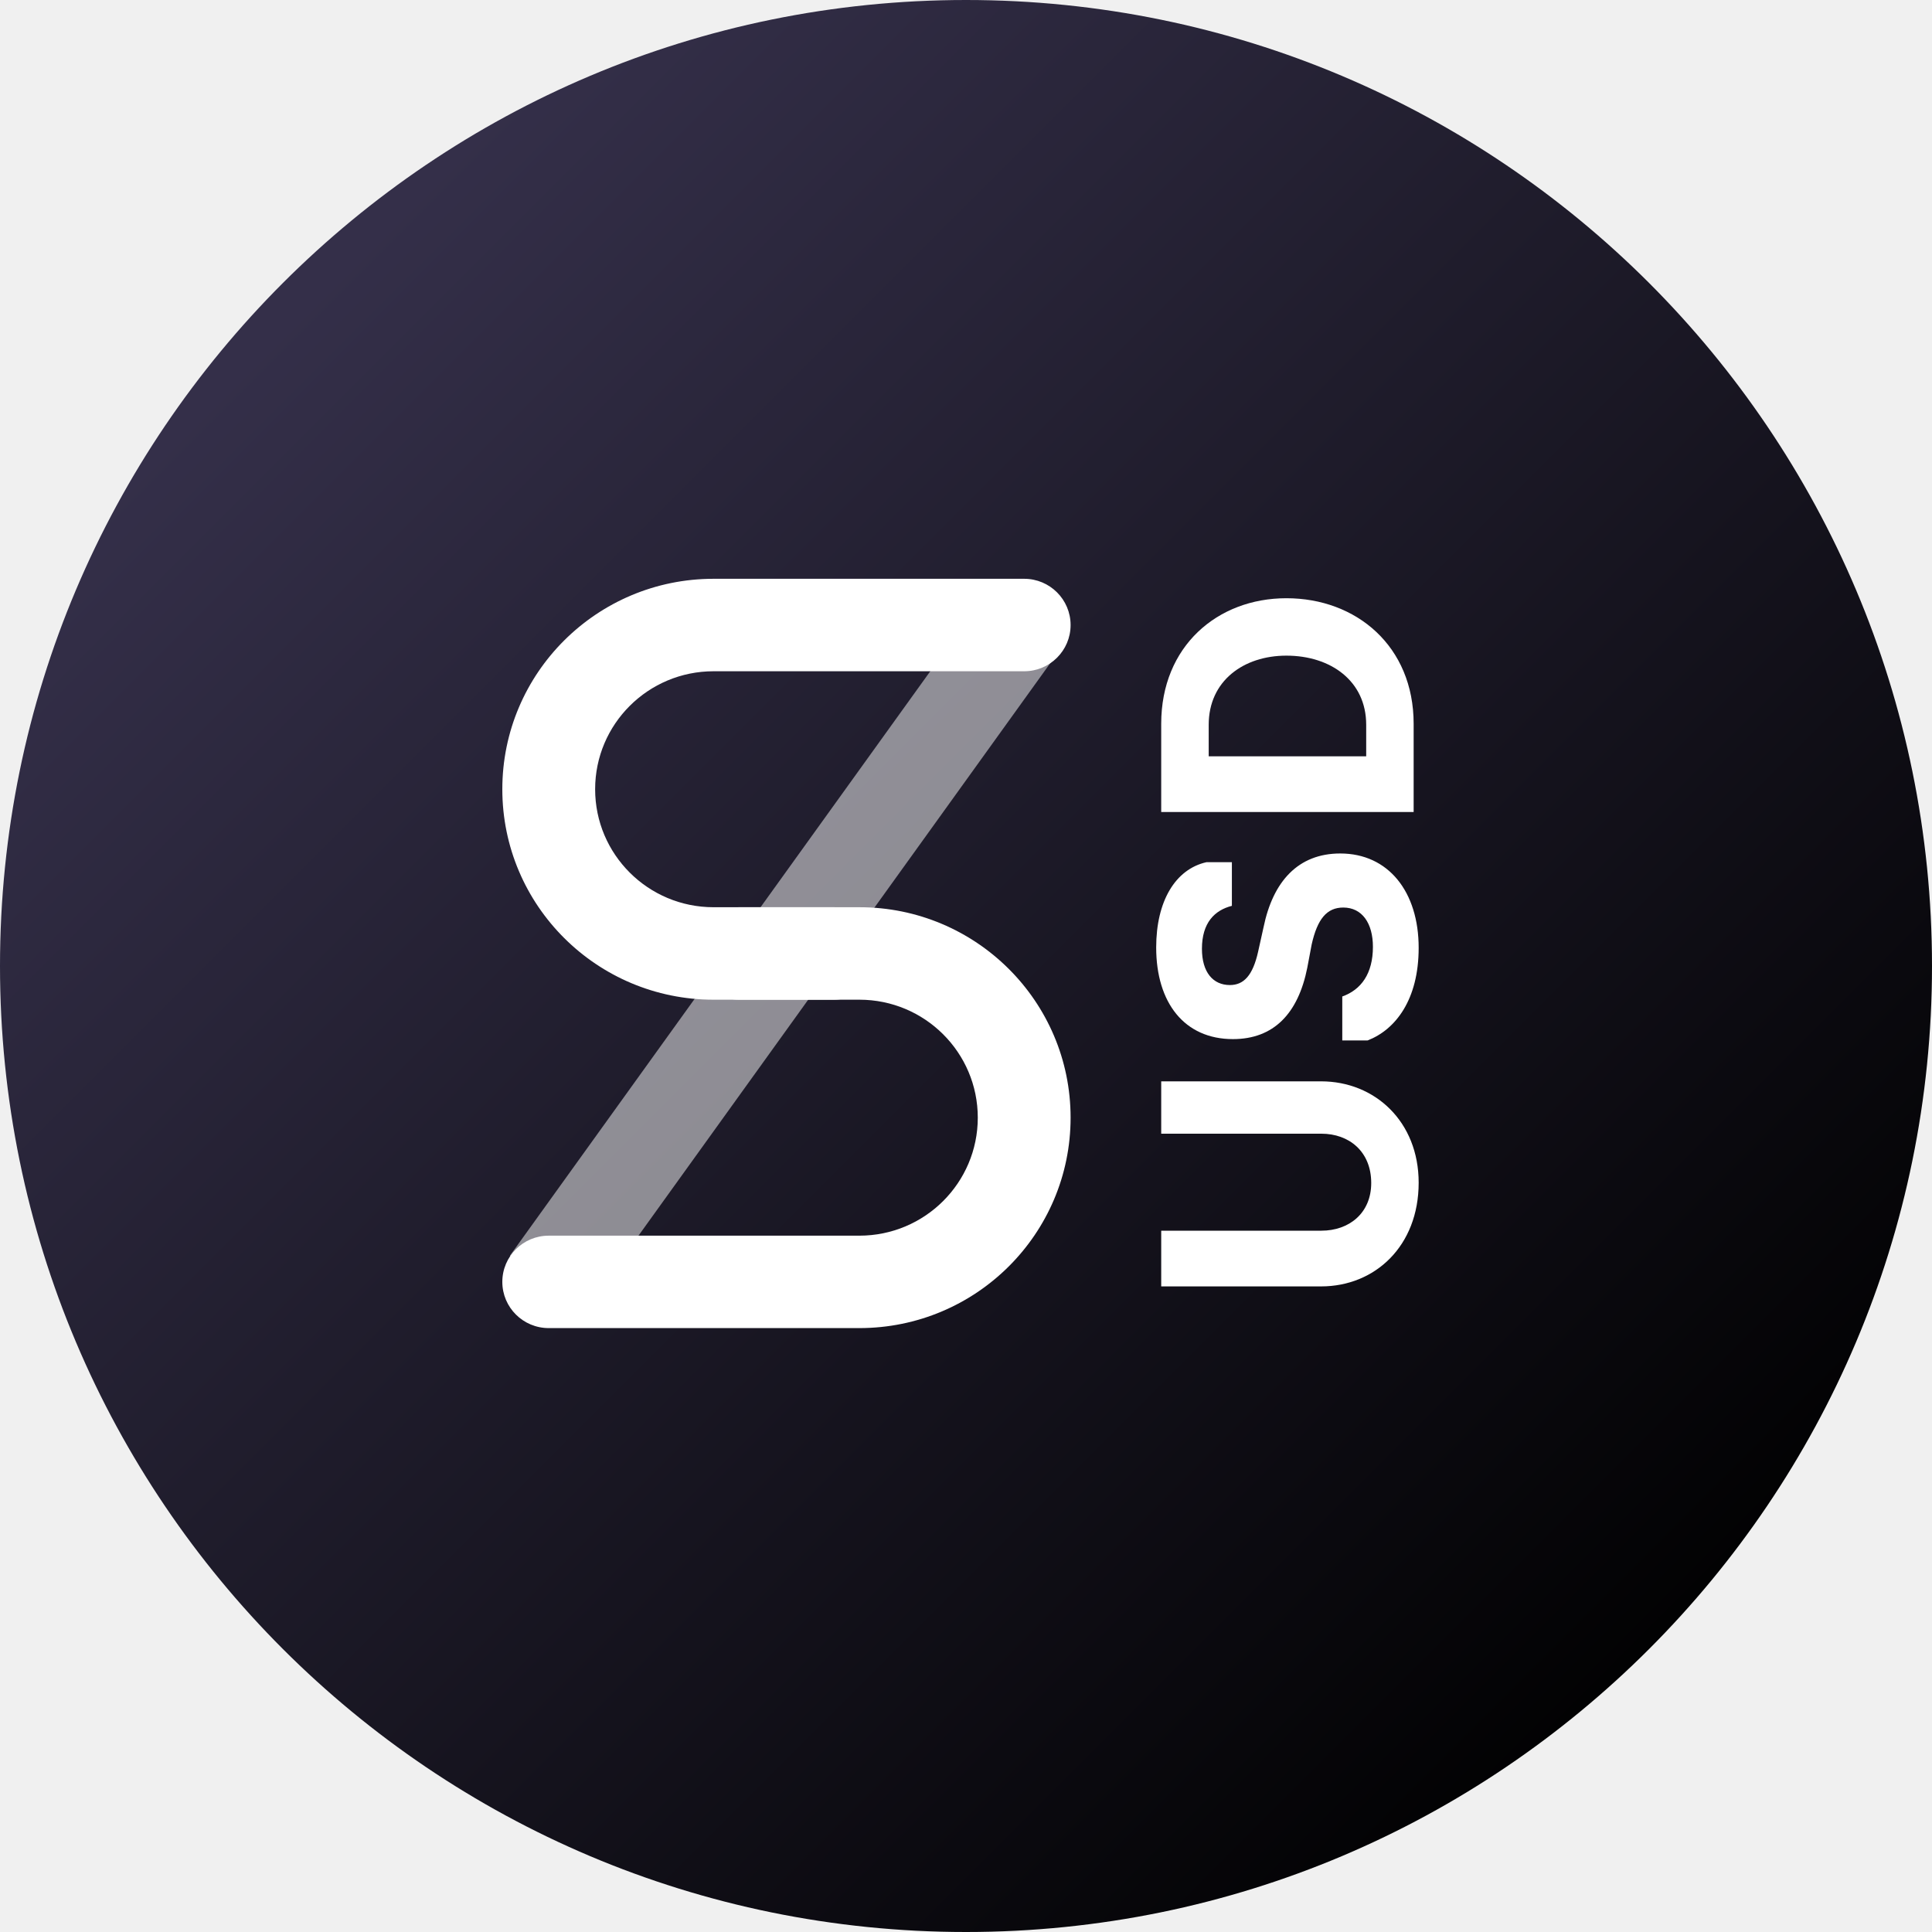
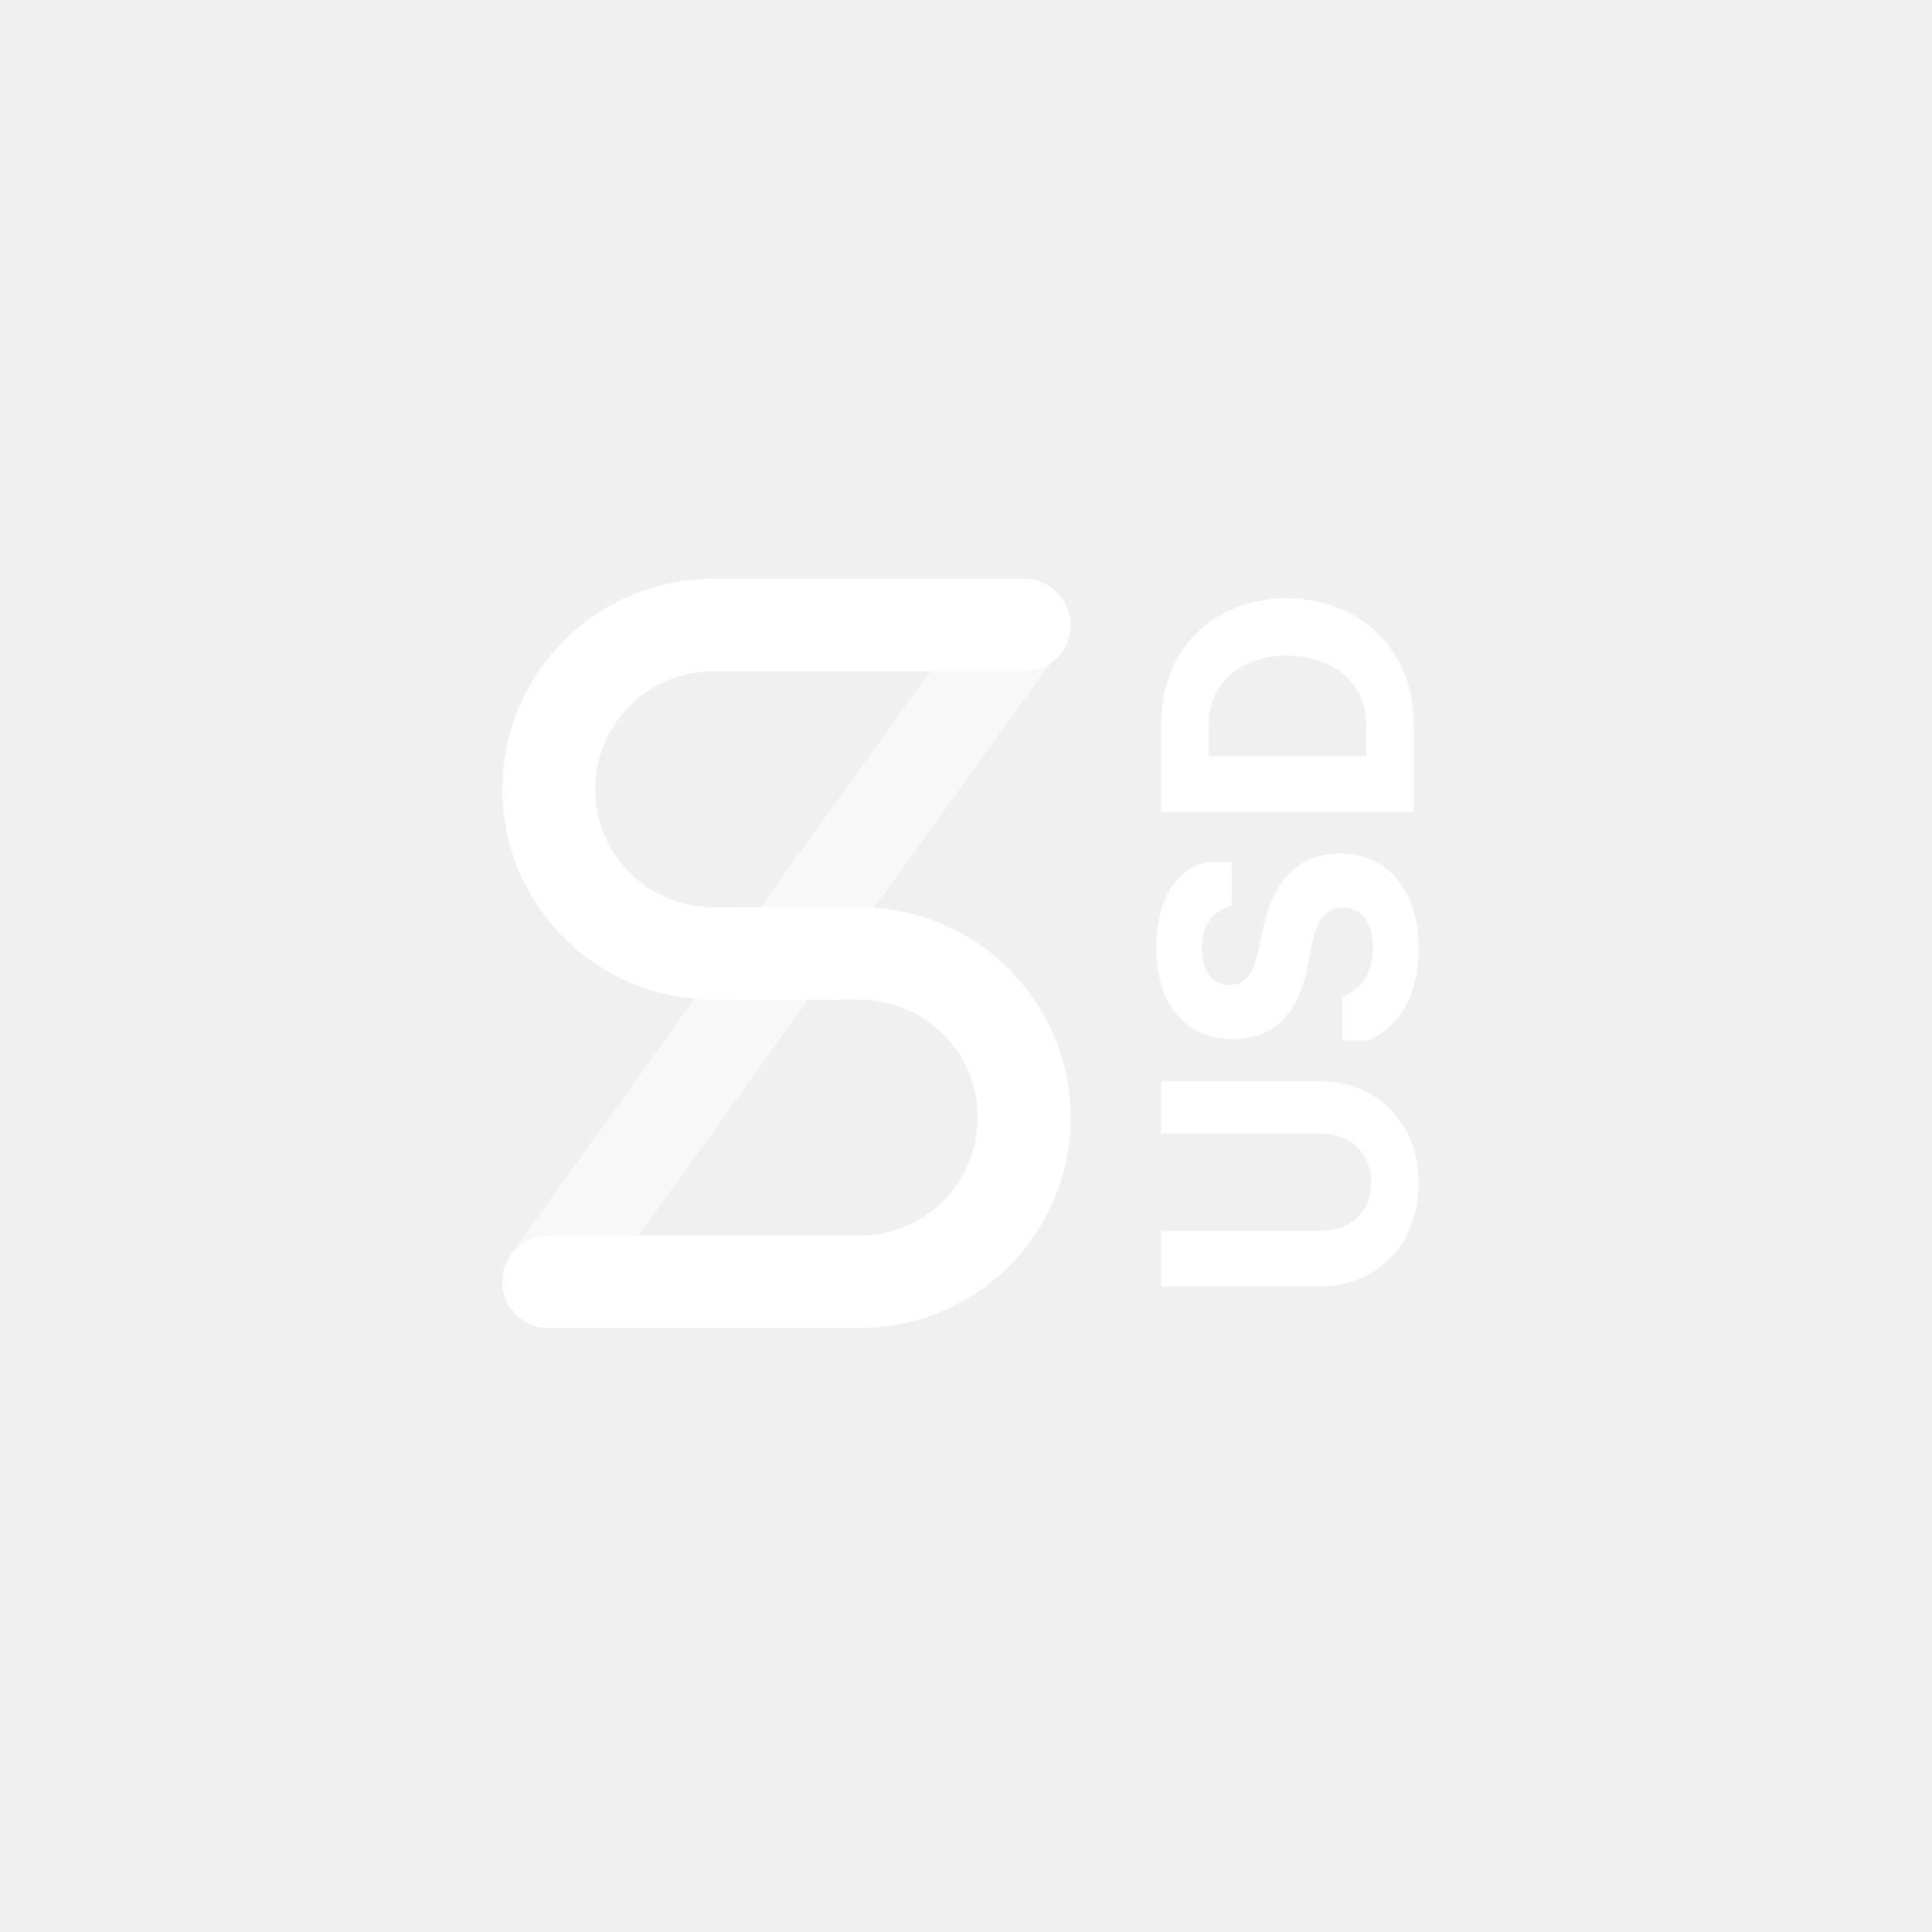
- <svg xmlns="http://www.w3.org/2000/svg" viewBox="0 0 50 50" fill="none">
-   <circle cx="25" cy="25" r="25" fill="url(#paint0_linear)" />
+ <svg xmlns="http://www.w3.org/2000/svg" viewBox="0 0 50 50" fill="none" class="gradient-susd">
+   <circle cx="25" cy="25" r="25" />
  <path d="M36.715 30.608C36.715 29.027 35.583 27.985 34.19 27.985L30.052 27.985L30.052 29.34L34.198 29.34C34.913 29.34 35.487 29.8 35.487 30.616C35.487 31.398 34.913 31.85 34.198 31.85L30.052 31.85L30.052 33.292L34.19 33.292C35.583 33.292 36.715 32.25 36.715 30.608Z" fill="white" />
  <path d="M36.715 24.529C36.715 23.078 35.931 22.088 34.686 22.088C33.597 22.088 32.944 22.809 32.7 23.999L32.561 24.625C32.422 25.25 32.186 25.493 31.829 25.493C31.394 25.493 31.106 25.163 31.106 24.555C31.106 23.878 31.437 23.556 31.881 23.443L31.881 22.314L31.22 22.314C30.418 22.496 29.922 23.322 29.922 24.52C29.922 25.954 30.654 26.892 31.908 26.892C32.962 26.892 33.597 26.232 33.833 25.042L33.946 24.442C34.094 23.782 34.338 23.487 34.764 23.487C35.252 23.487 35.531 23.895 35.531 24.503C35.531 25.198 35.226 25.615 34.738 25.789L34.738 26.927L35.392 26.927C36.114 26.649 36.715 25.875 36.715 24.529Z" fill="white" />
  <path d="M36.585 21.015L36.585 18.731C36.585 16.724 35.104 15.482 33.292 15.482C31.507 15.482 30.052 16.724 30.052 18.731L30.052 21.015L36.585 21.015ZM35.357 19.573L31.281 19.573L31.281 18.757C31.281 17.619 32.186 16.968 33.292 16.968C34.433 16.968 35.357 17.619 35.357 18.757L35.357 19.573Z" fill="white" />
  <path d="M21.584 23.479C22.247 23.479 22.785 24.015 22.785 24.675C22.785 25.336 22.247 25.872 21.584 25.872H18.467C15.448 25.872 13 23.433 13 20.425C13 17.418 15.448 14.979 18.467 14.979H26.506C27.169 14.979 27.707 15.515 27.707 16.176C27.707 16.837 27.169 17.372 26.506 17.372H18.467C16.774 17.372 15.402 18.739 15.402 20.425C15.402 22.112 16.774 23.479 18.467 23.479H21.584Z" fill="white" />
  <path d="M19.123 25.872C18.46 25.872 17.922 25.336 17.922 24.675C17.922 24.015 18.46 23.479 19.123 23.479H22.24C25.259 23.479 27.707 25.917 27.707 28.925C27.707 31.933 25.259 34.371 22.24 34.371H14.201C13.538 34.371 13 33.836 13 33.175C13 32.514 13.538 31.979 14.201 31.979H22.24C23.933 31.979 25.305 30.611 25.305 28.925C25.305 27.239 23.933 25.872 22.24 25.872H19.123Z" fill="white" />
  <path d="M15.15 33.889L13.198 32.495L25.478 15.422L27.43 16.816L15.15 33.889Z" fill="white" fill-opacity="0.5" />
-   <defs>
-     <linearGradient id="paint0_linear" x1="11.523" y1="4.102" x2="47.852" y2="40.43" gradientUnits="userSpaceOnUse">
-       <stop stop-color="#342F49" />
-       <stop offset="1" />
-     </linearGradient>
-   </defs>
</svg>
